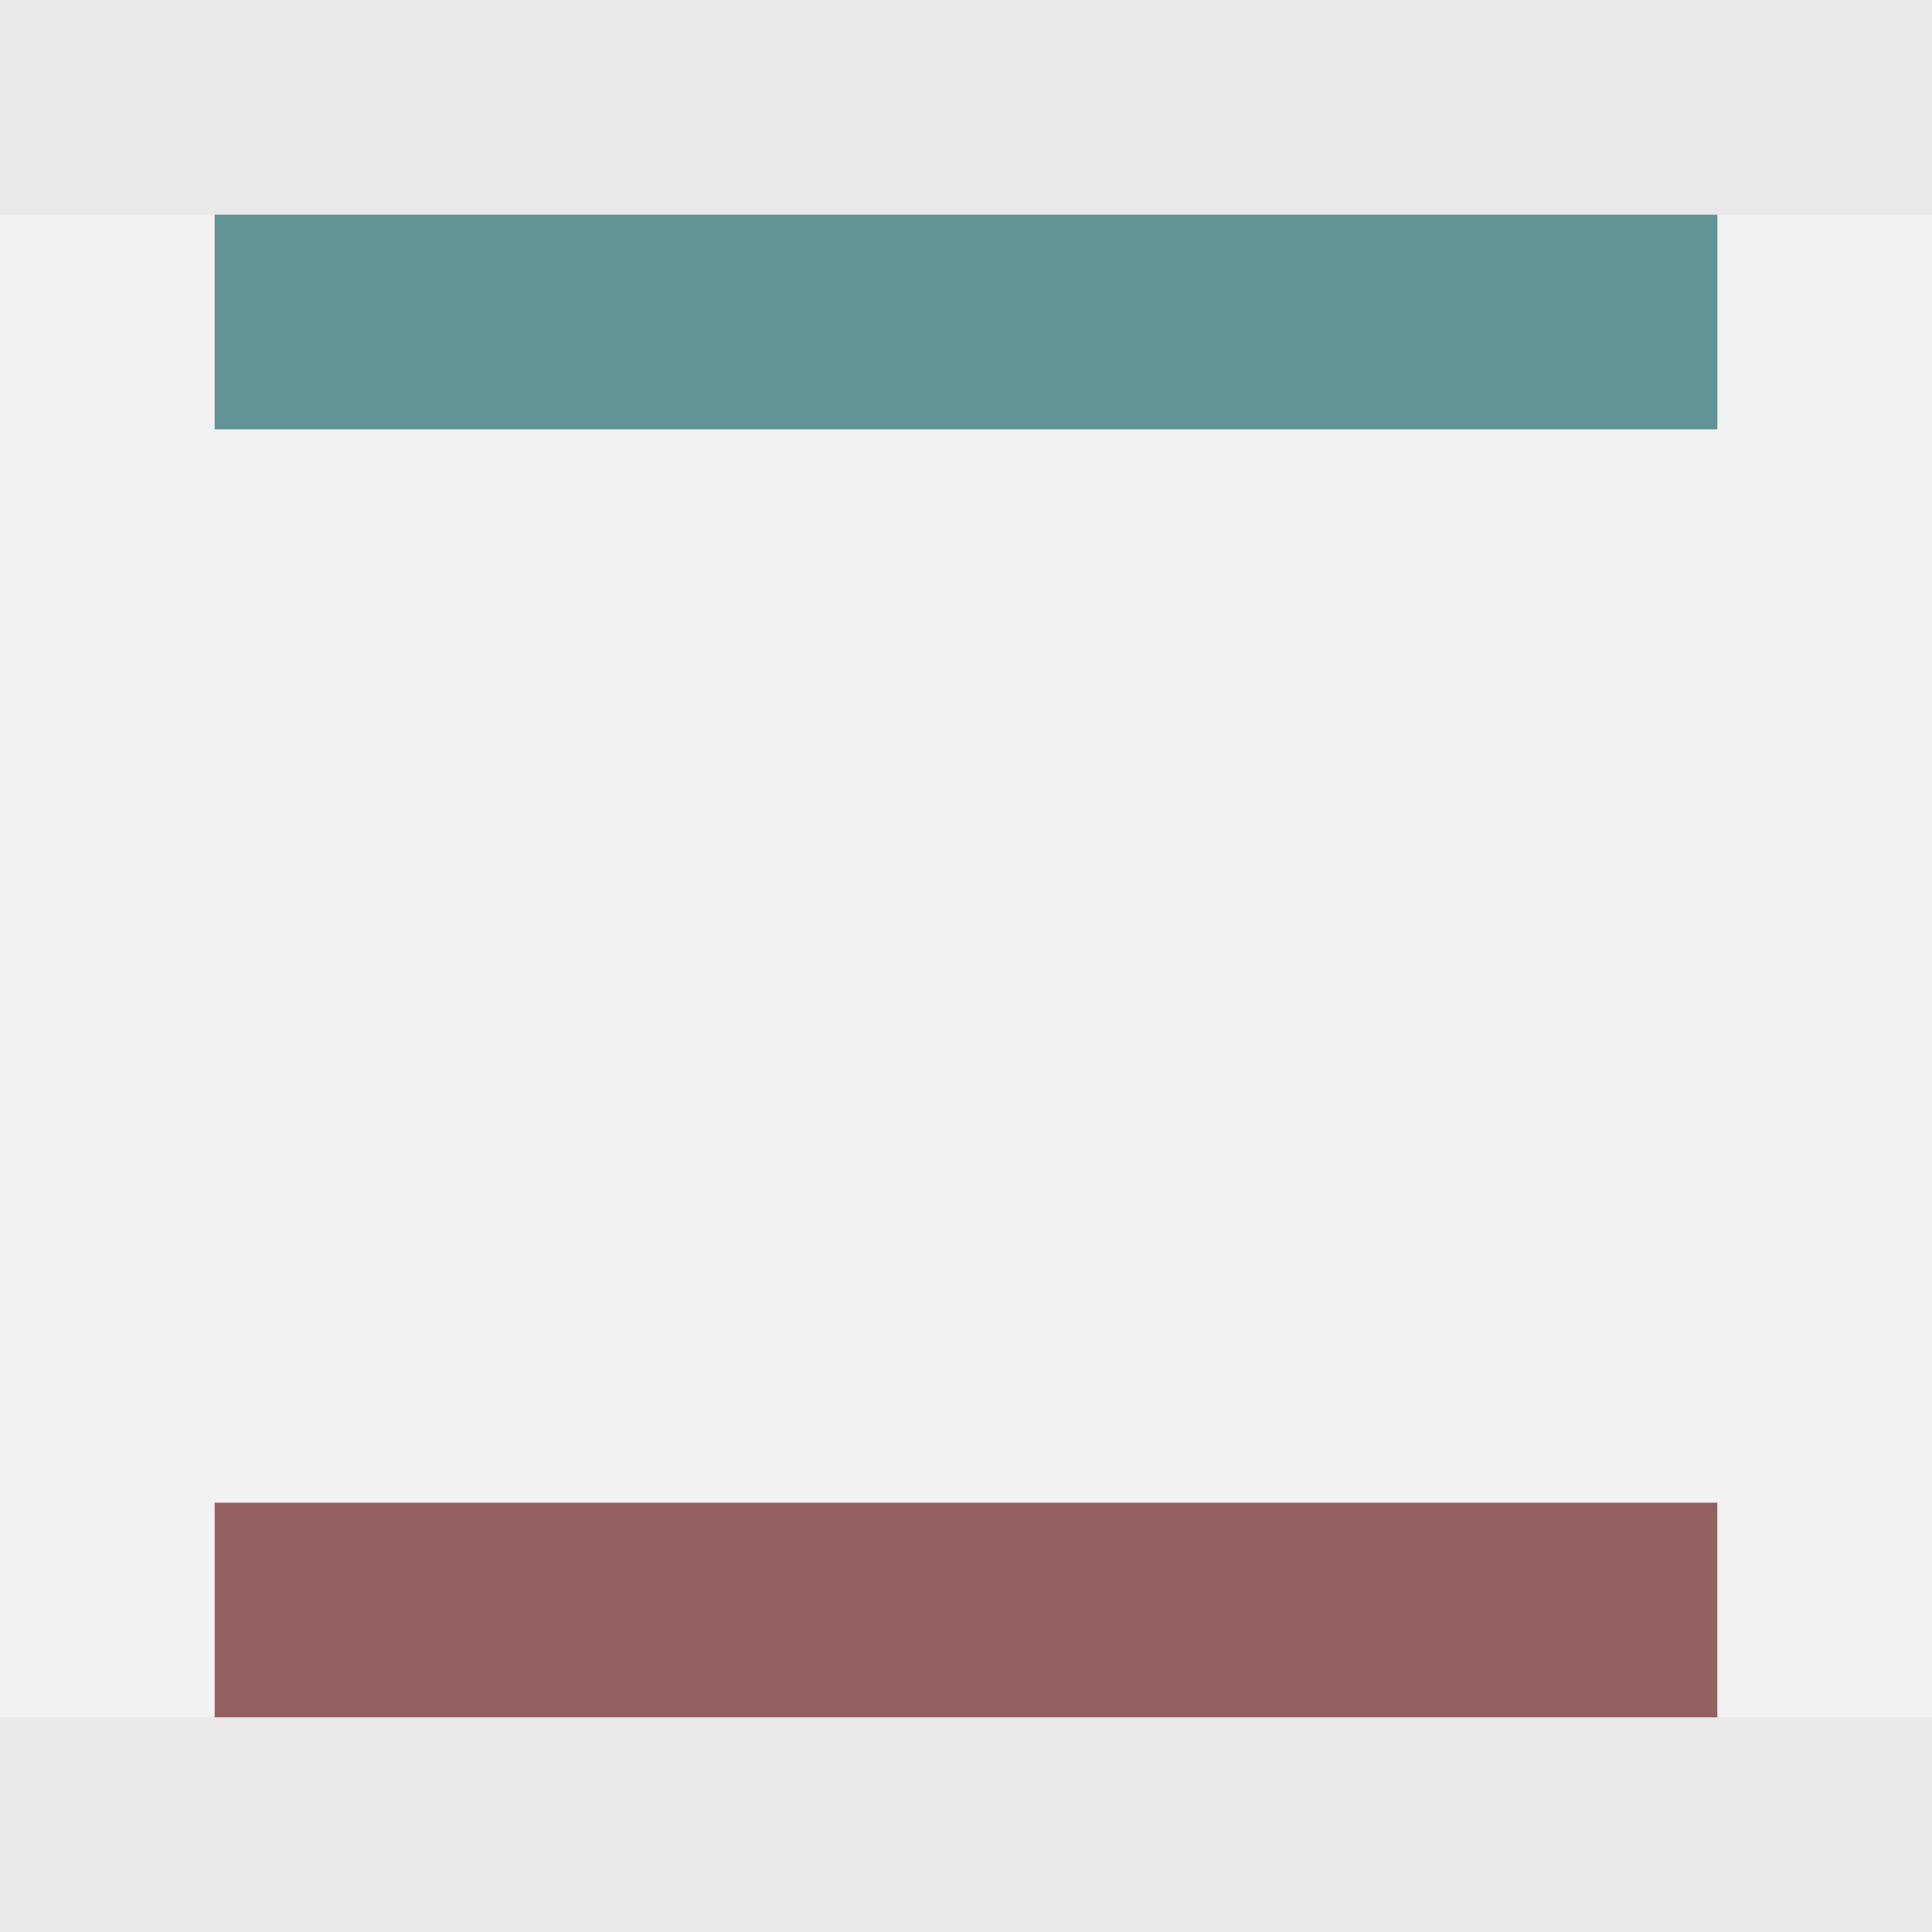
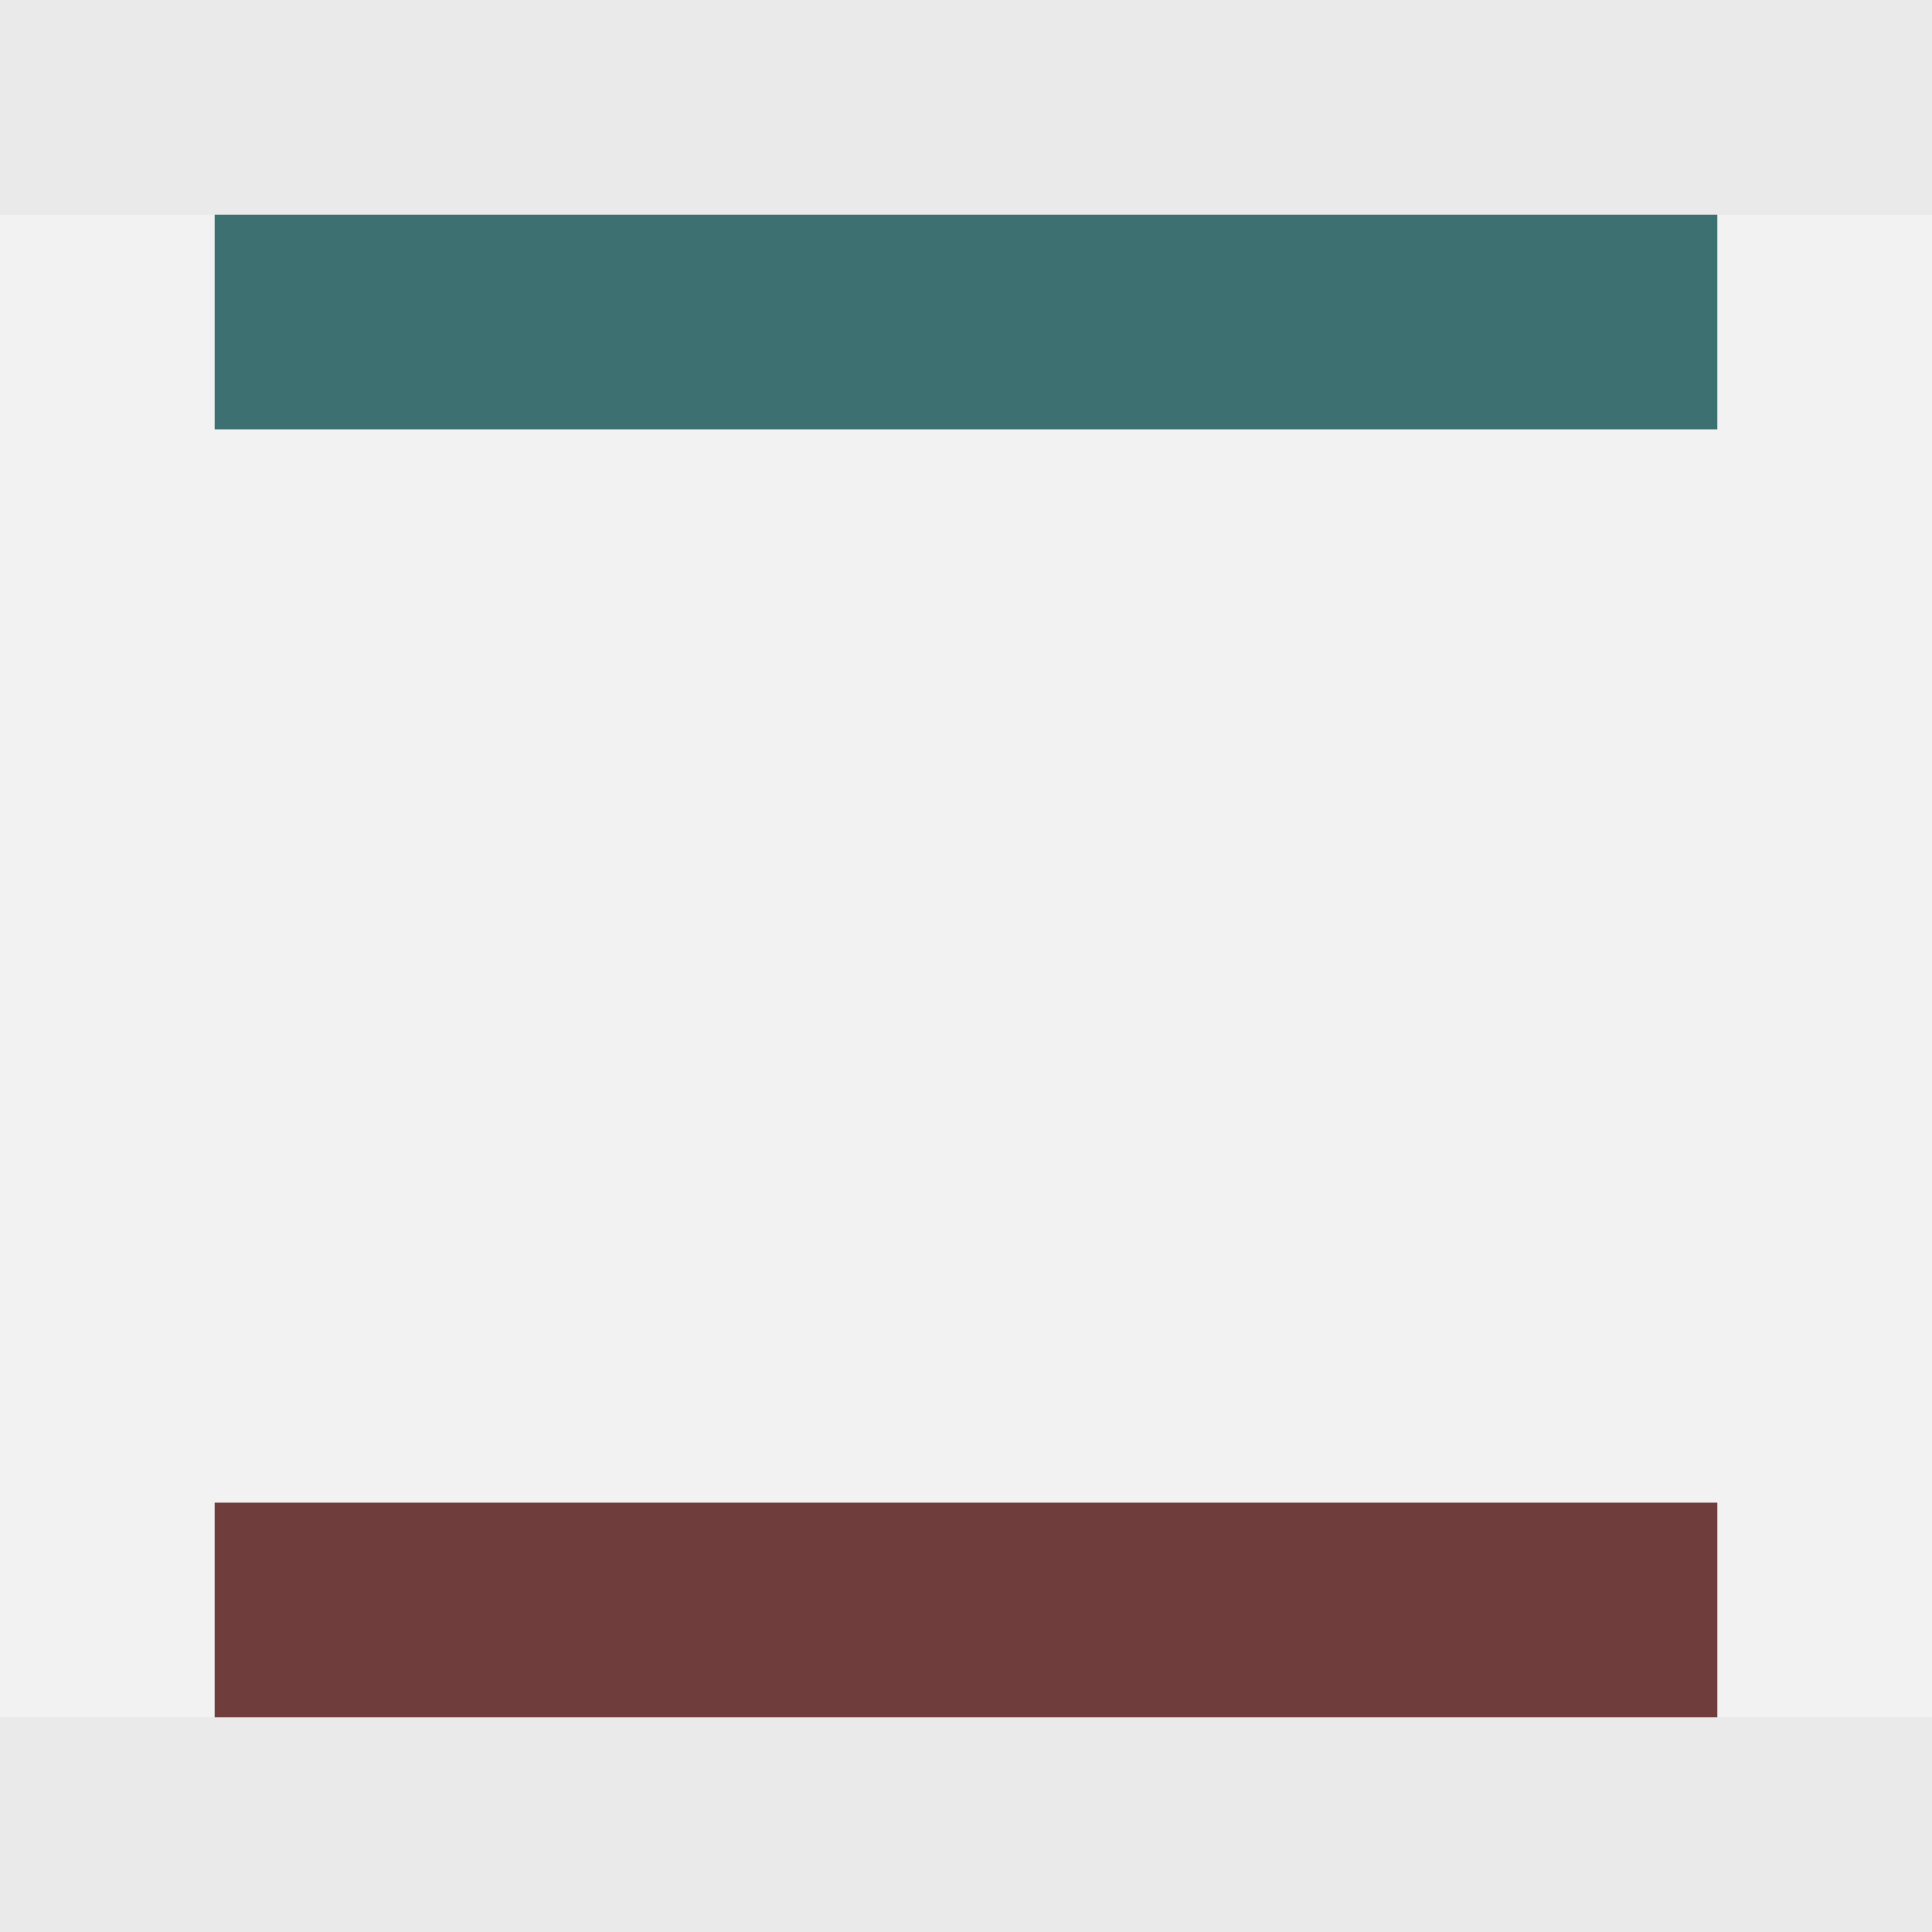
<svg xmlns="http://www.w3.org/2000/svg" height="9" width="9" id="svg3124" version="1.0">
  <defs id="defs3126" />
  <g transform="translate(-5,-26)" id="layer1">
    <rect style="opacity:1;vector-effect:none;fill:#ffffff;fill-opacity:0.15;stroke:none;stroke-width:0.705;stroke-linecap:square;stroke-linejoin:miter;stroke-miterlimit:8.3;stroke-dasharray:none;stroke-dashoffset:0;stroke-opacity:1;marker:none" id="rect841" width="9" height="9" x="5" y="26" />
-     <rect style="opacity:1;vector-effect:none;fill:#e0e0e0;fill-opacity:0.5;stroke:none;stroke-width:0.525;stroke-linecap:square;stroke-linejoin:miter;stroke-miterlimit:8.3;stroke-dasharray:none;stroke-dashoffset:0;stroke-opacity:1;marker:none" id="rect853" width="9" height="1" x="5" y="26" />
-     <rect style="opacity:1;vector-effect:none;fill:#e0e0e0;fill-opacity:0.5;stroke:none;stroke-width:0.525;stroke-linecap:square;stroke-linejoin:miter;stroke-miterlimit:8.3;stroke-dasharray:none;stroke-dashoffset:0;stroke-opacity:1;marker:none" id="rect901" width="9" height="1" x="5" y="34" />
-     <rect style="opacity:1;vector-effect:none;fill:#005555;fill-opacity:0.6;stroke:none;stroke-width:0.463;stroke-linecap:square;stroke-linejoin:miter;stroke-miterlimit:8.3;stroke-dasharray:none;stroke-dashoffset:0;stroke-opacity:1;marker:none" id="rect907" width="7" height="1" x="6" y="27" />
-     <rect style="opacity:1;vector-effect:none;fill:#550000;fill-opacity:0.6;stroke:none;stroke-width:0.463;stroke-linecap:square;stroke-linejoin:miter;stroke-miterlimit:8.3;stroke-dasharray:none;stroke-dashoffset:0;stroke-opacity:1;marker:none" id="rect913" width="7" height="1" x="6" y="33" />
+     <rect style="opacity:1;vector-effect:none;fill:#e2e2e2;fill-opacity:0.5;stroke:none;stroke-width:0.525;stroke-linecap:square;stroke-linejoin:miter;stroke-miterlimit:8.3;stroke-dasharray:none;stroke-dashoffset:0;stroke-opacity:1;marker:none" id="rect853" width="9" height="1" x="5" y="26" />
+     <rect style="opacity:1;vector-effect:none;fill:#e2e2e2;fill-opacity:0.5;stroke:none;stroke-width:0.525;stroke-linecap:square;stroke-linejoin:miter;stroke-miterlimit:8.3;stroke-dasharray:none;stroke-dashoffset:0;stroke-opacity:1;marker:none" id="rect901" width="9" height="1" x="5" y="34" />
+     <rect style="opacity:1;vector-effect:none;fill:#004444;fill-opacity:0.75;stroke:none;stroke-width:0.463;stroke-linecap:square;stroke-linejoin:miter;stroke-miterlimit:8.3;stroke-dasharray:none;stroke-dashoffset:0;stroke-opacity:1;marker:none" id="rect907" width="7" height="1" x="6" y="27" />
+     <rect style="opacity:1;vector-effect:none;fill:#440000;fill-opacity:0.75;stroke:none;stroke-width:0.463;stroke-linecap:square;stroke-linejoin:miter;stroke-miterlimit:8.3;stroke-dasharray:none;stroke-dashoffset:0;stroke-opacity:1;marker:none" id="rect913" width="7" height="1" x="6" y="33" />
  </g>
</svg>
